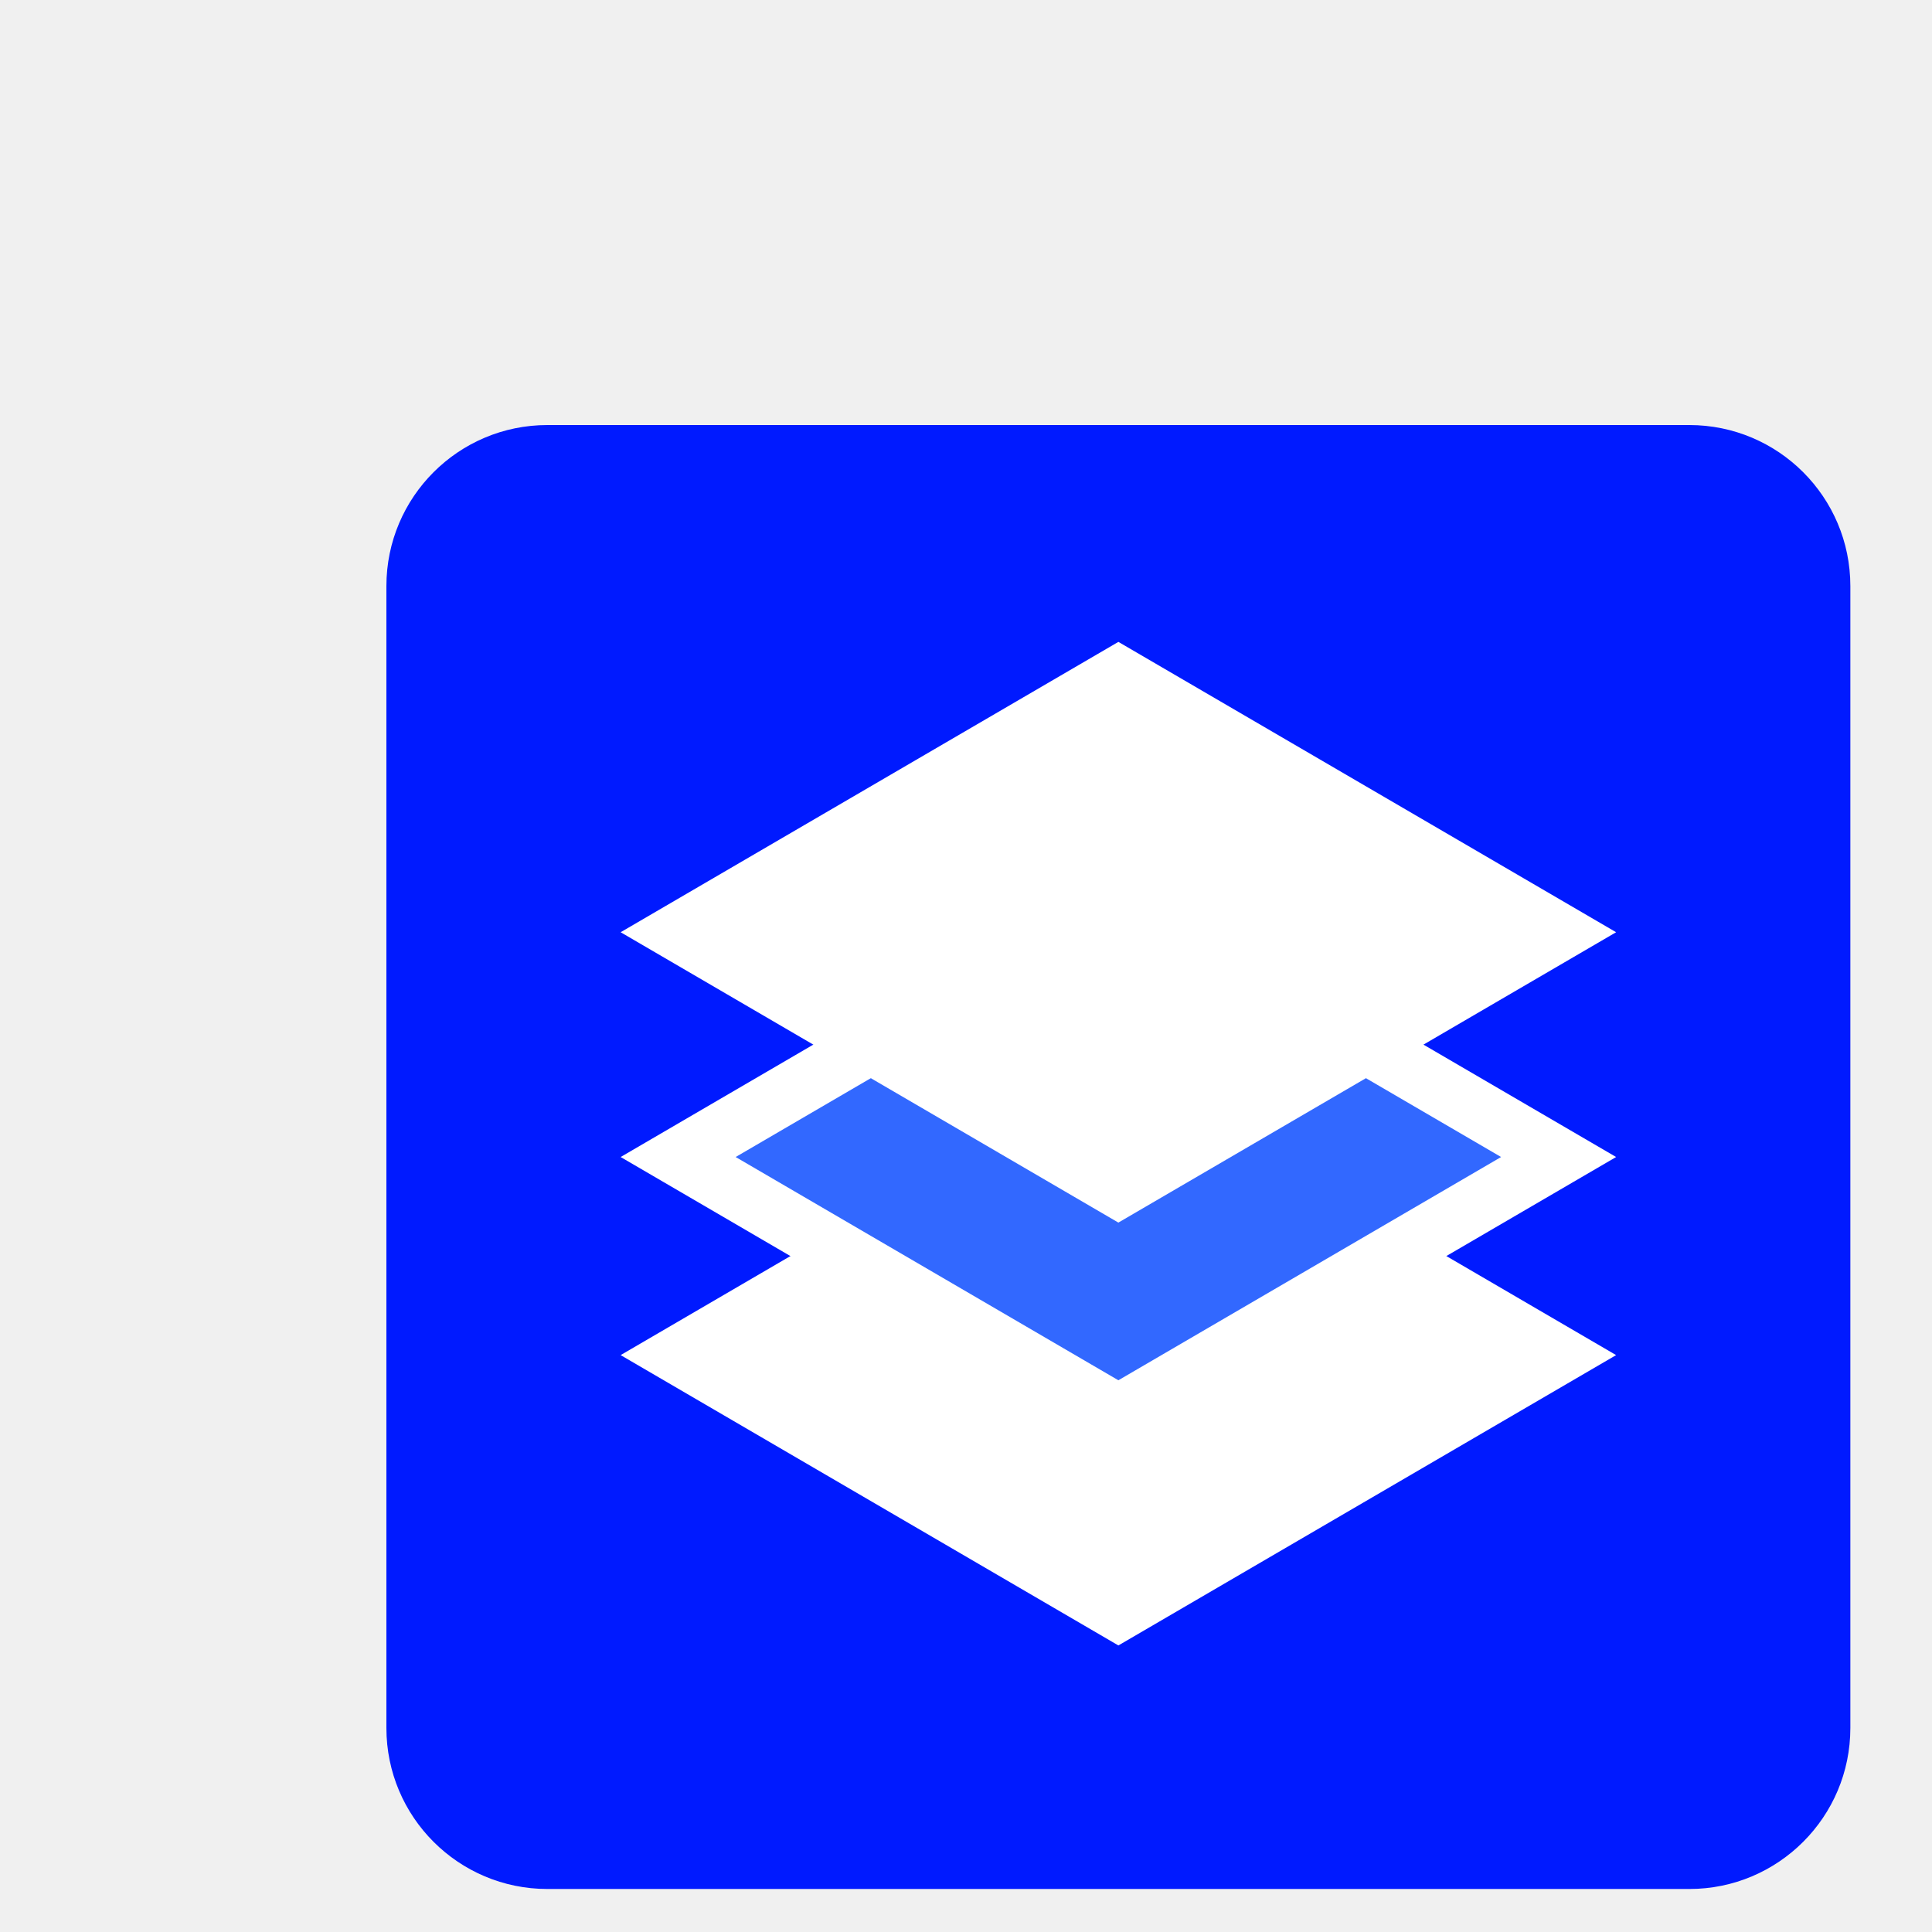
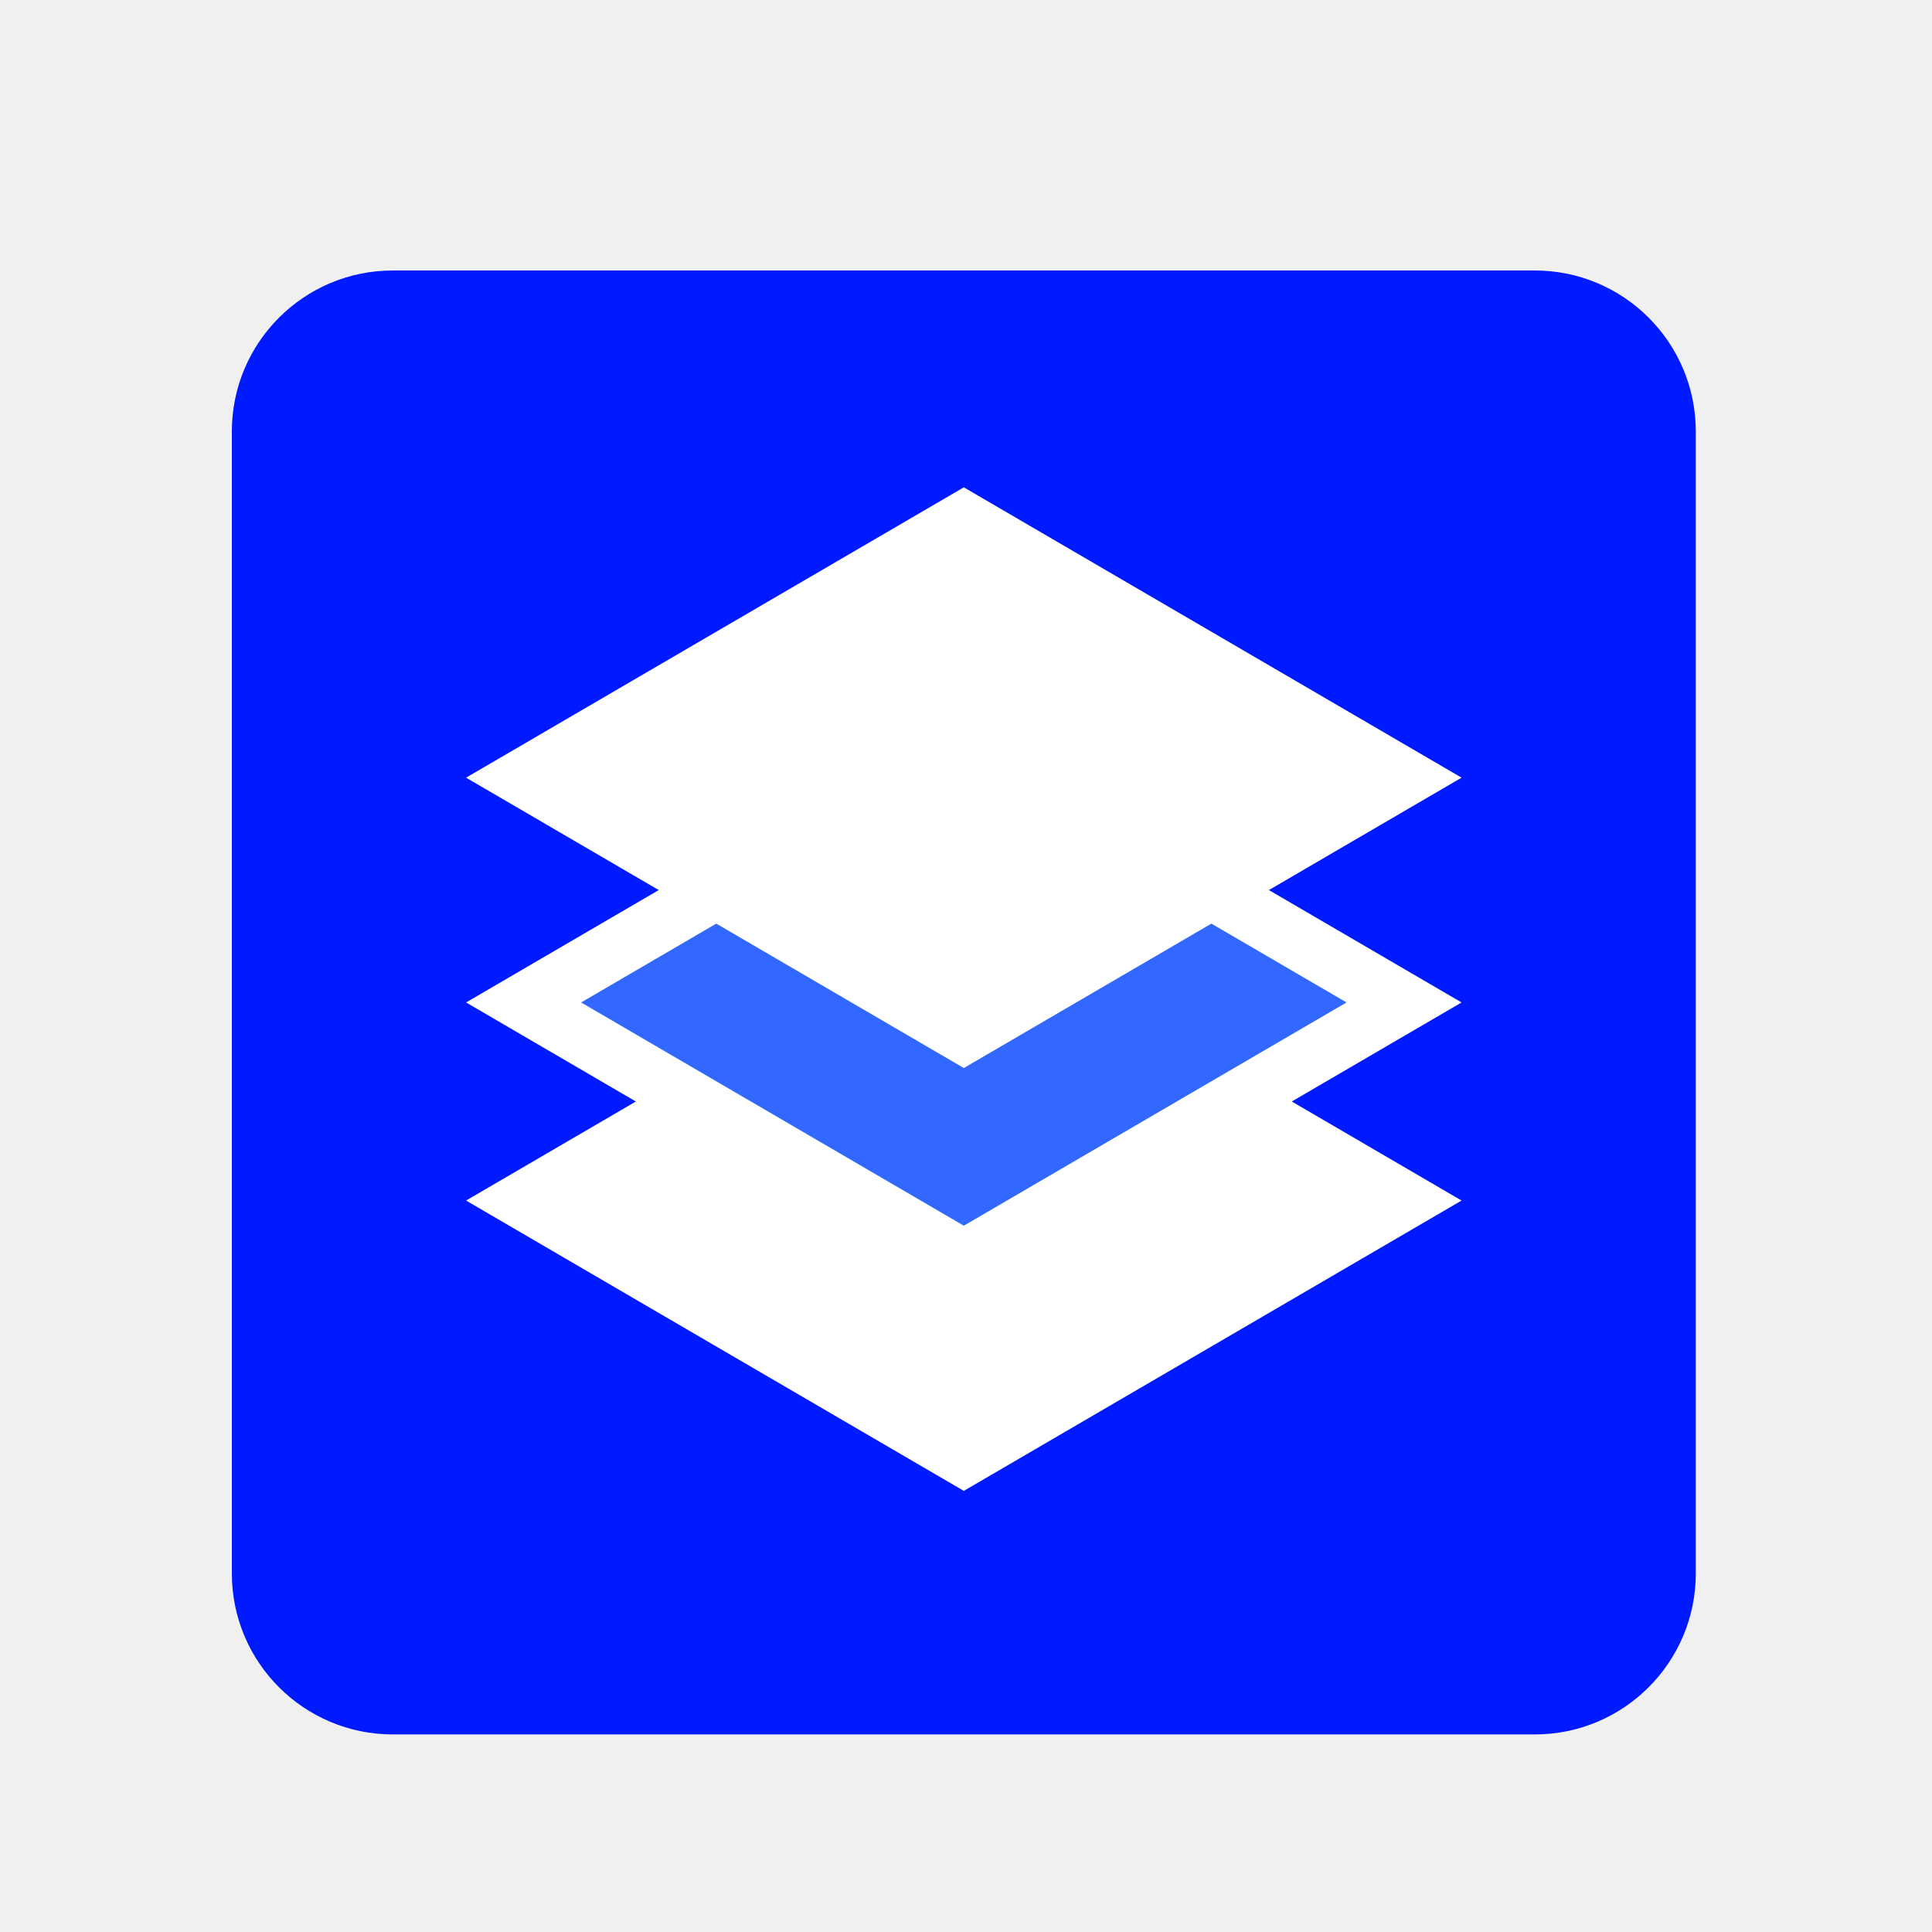
- <svg xmlns="http://www.w3.org/2000/svg" width="100" height="100" viewBox="0 0 100 100" fill="none">
+ <svg xmlns="http://www.w3.org/2000/svg" width="80" height="80" viewBox="8 8 100 100" fill="none">
  <g clip-path="url(#clip0_7487_9280)">
    <rect x="20" y="22" width="75.774" height="75.774" rx="8.335" fill="#001AFF" />
    <path d="M83.65 70.14L57.887 55.111L32.124 70.14L57.887 85.168L83.65 70.14Z" fill="white" />
    <path d="M35.101 59.887L57.887 46.595L80.673 59.887L57.887 73.179L35.101 59.887Z" fill="#3268FF" stroke="white" stroke-width="3" stroke-linecap="round" />
    <path d="M83.65 48.252L57.887 33.224L32.124 48.252L57.887 63.281L83.65 48.252Z" fill="white" />
  </g>
  <defs>
    <clipPath id="clip0_7487_9280">
      <rect width="439.355" height="75.774" fill="white" transform="translate(20 22)" />
    </clipPath>
  </defs>
</svg>
